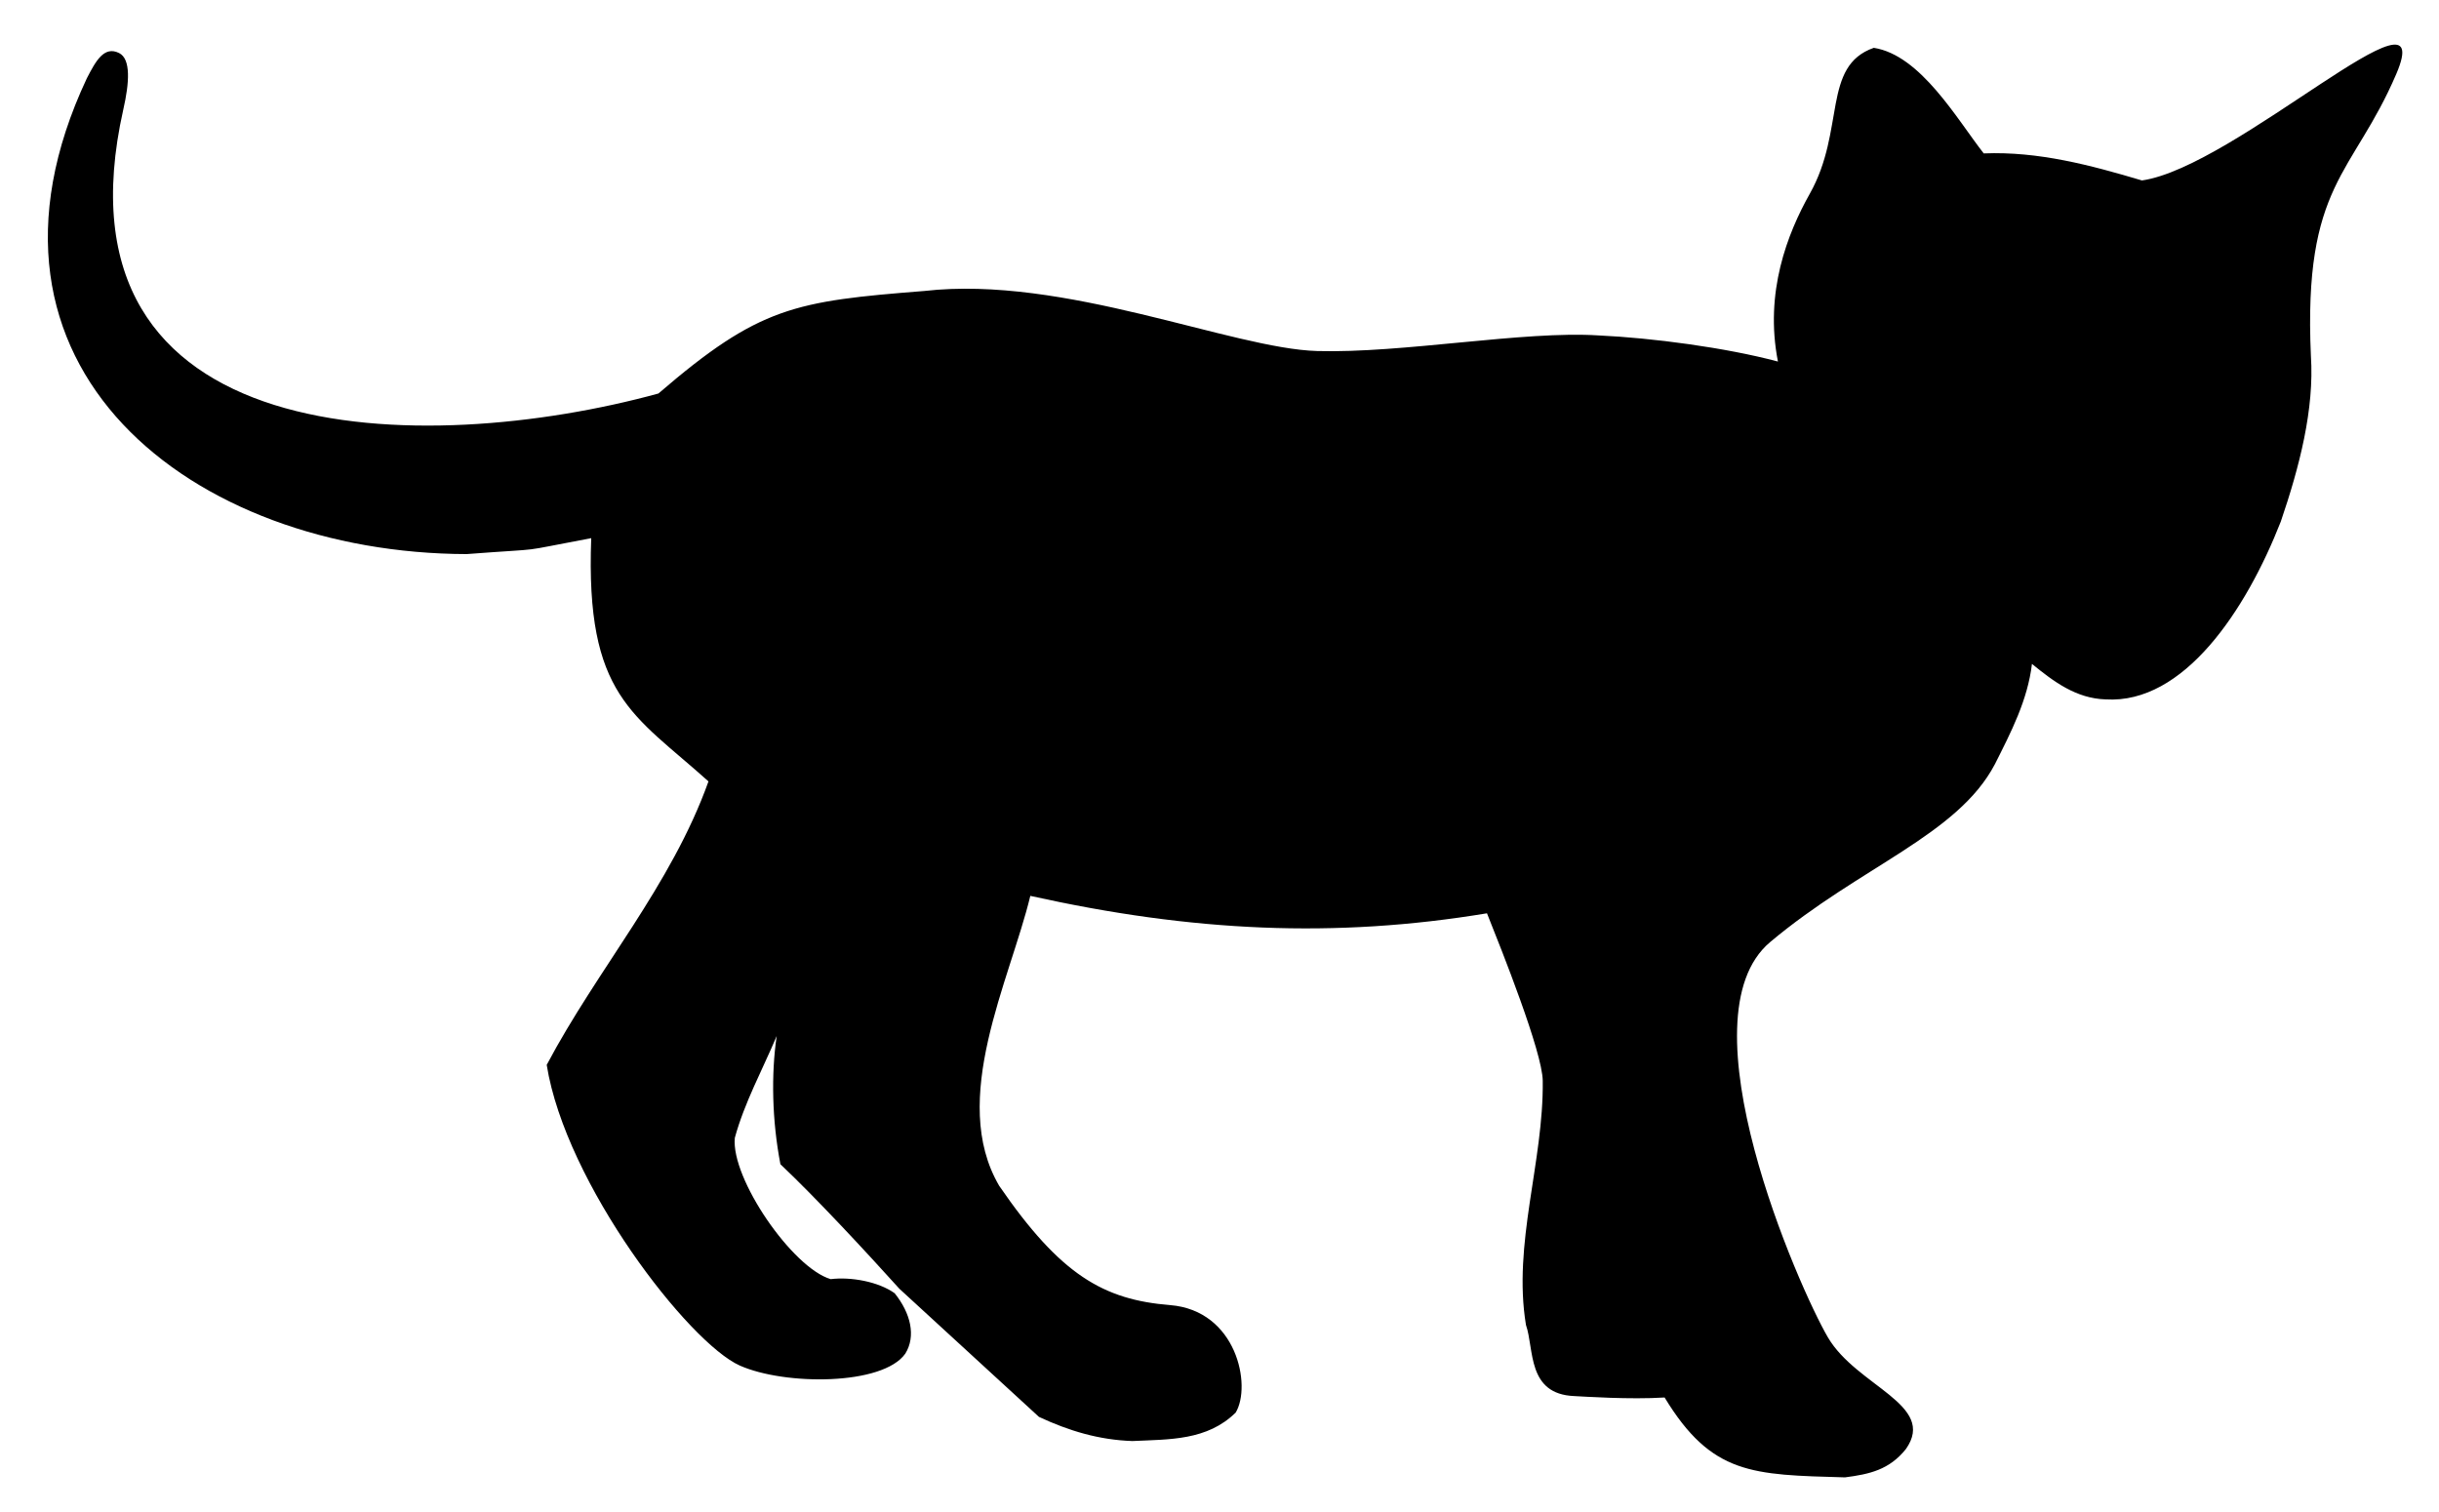
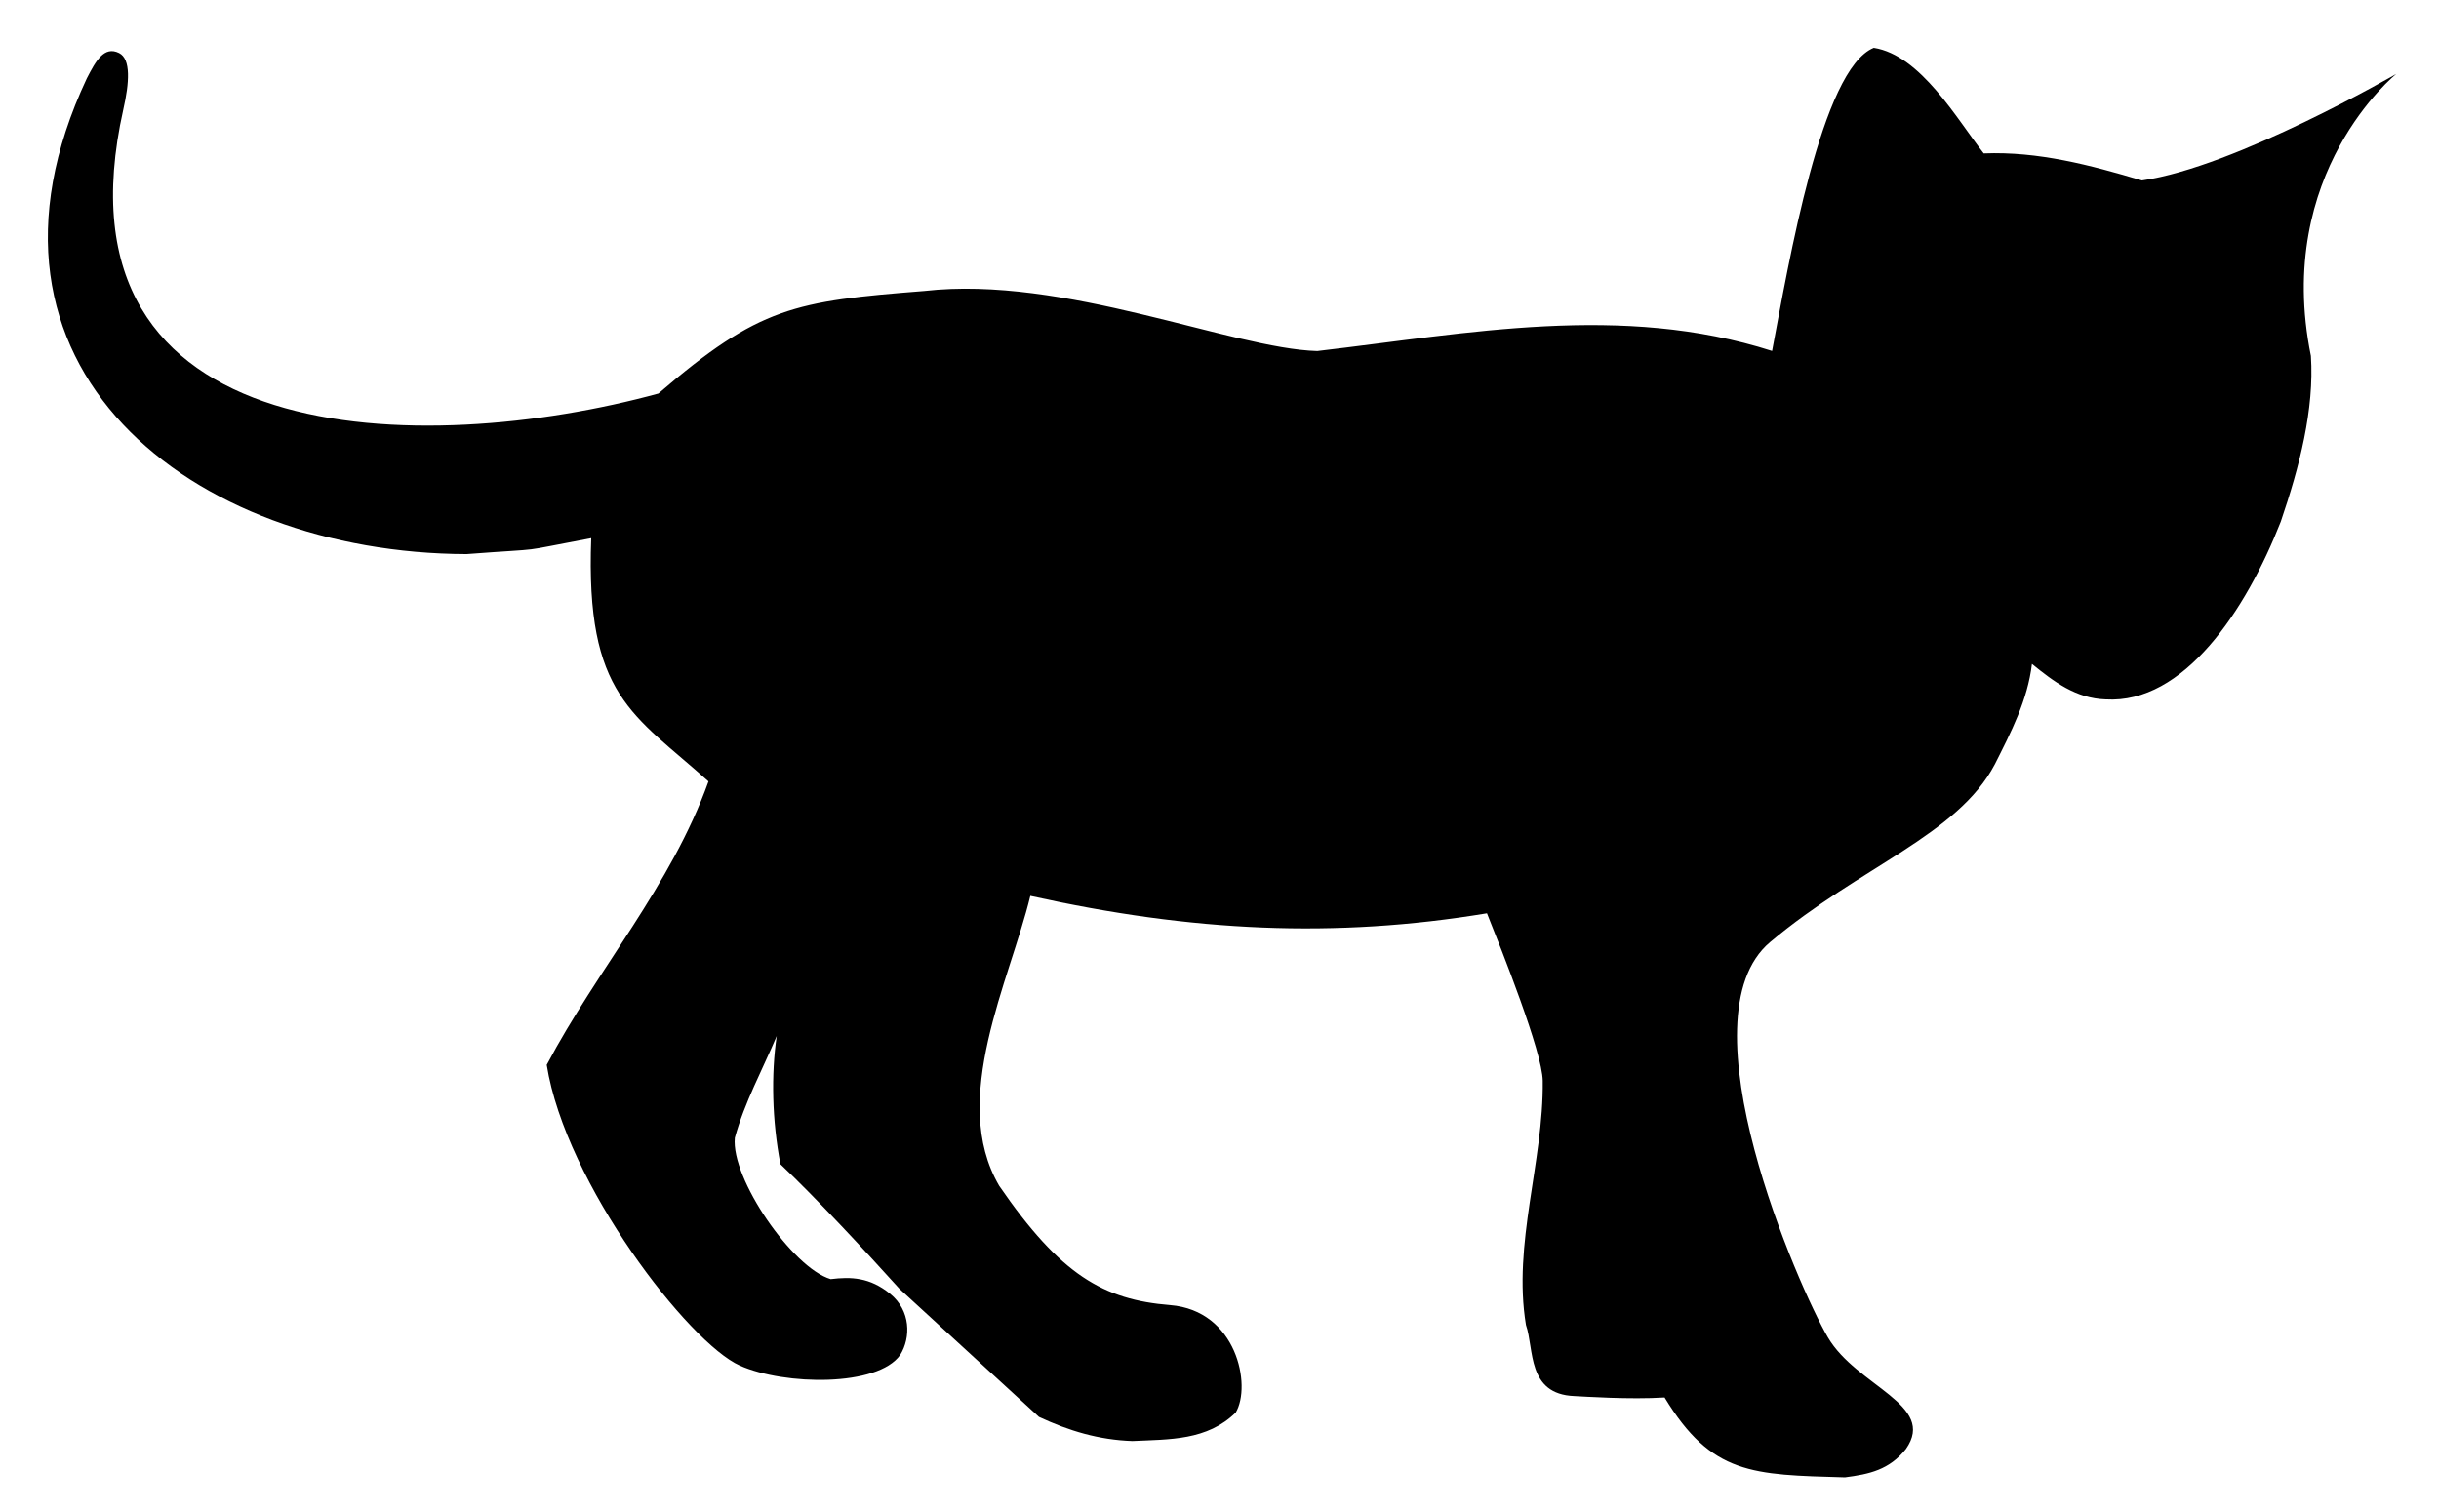
<svg xmlns="http://www.w3.org/2000/svg" id="motovun-jack" viewBox="0 0 510 316" version="1.1">
-   <path id="jack" fill="#000" d="m188.07,269.52c-6.934-7.687-17.358-18.936-24.884-26.052-1.763-9.186-1.953-18.79-0.778-26.808-2.967,7.041-6.732,13.885-8.755,21.296-0.829,8.513,12.044,27.195,20.044,29.547,4.239-0.519,9.967,0.516,13.379,2.948,3.375,4.213,4.489,8.977,2.227,12.629-4.736,6.709-25.219,6.668-34.599,2.499-10.656-4.735-36.405-37.982-40.386-62.882,10.591-20.029,26.02-37.475,33.826-59.283-15.643-14.084-25.766-17.74-24.518-50.87-16.742,3.134-8.06,1.968-26.07,3.33-57.356-0.175-107.8-39.065-79.394-99.506,1.847-3.579,3.604-6.833,6.735-5.279,2.513,1.247,2.152,6.249,0.888,11.796-16.235,72.219,63.112,72.772,111.89,59.408,21.133-18.199,28.559-19.302,55.616-21.444,29.208-3.328,64.312,12.058,82.148,12.561,17.836,0.502,43.21-4.271,58.785-3.266,11.301,0.517,26.642,2.557,37.546,5.463-2.838-14.489,1.976-26.752,6.674-35.115,7.476-13.307,2.485-26.673,13.372-30.491,9.82,1.551,17.387,14.933,22.988,22.083l0.023-0.004c11.407-0.45,22.262,2.444,33.055,5.656,19.54-2.773,62.301-43.558,53.193-22.282-9.108,21.276-19.477,22.853-17.86,58.975,0.743,11.144-2.406,23.243-6.299,34.654-7.285,18.59-20.293,38.185-36.622,37.18-6.173-0.195-10.82-3.691-15.408-7.422-0.89,7.559-4.388,14.303-7.76,20.988-7.787,14.822-28.136,21.353-46.978,37.18-18.841,15.827,6.029,72.351,12.059,82.65,6.029,10.3,22.86,14.068,16.329,23.364-3.492,4.373-7.629,5.269-12.75,5.935-19.35-0.547-27.861-0.5-37.716-16.705-7.26,0.461-16.911-0.197-18.858-0.294-9.972-0.388-8.374-9.863-10.129-14.869-2.806-16.993,3.714-34.074,3.508-51.07-0.073-6.033-8.61-27.389-11.66-35.024-31.823,5.276-61.661,3.862-95.489-3.643-4.296,17.748-17.067,42.589-6.511,60.627,12.813,18.658,21.804,23.827,35.741,24.952,13.937,1.124,17.084,16.859,13.712,22.479-5.978,5.864-13.783,5.582-21.6,5.949-7.015-0.236-13.285-2.13-19.536-5.051" />
+   <path id="jack" fill="#000" d="m188.07,269.52c-6.934-7.687-17.358-18.936-24.884-26.052-1.763-9.186-1.953-18.79-0.778-26.808-2.967,7.041-6.732,13.885-8.755,21.296-0.829,8.513,12.044,27.195,20.044,29.547,4.239-0.519,8.168-0.406,12.448,3.081s4.356,9.11,2.094,12.762c-4.736,6.709-24.155,6.402-33.535,2.233-10.656-4.735-36.405-37.982-40.386-62.882,10.591-20.029,26.02-37.475,33.826-59.283-15.643-14.084-25.766-17.74-24.518-50.87-16.742,3.134-8.06,1.968-26.07,3.33-57.356-0.175-107.8-39.065-79.394-99.506,1.847-3.579,3.604-6.833,6.735-5.279,2.513,1.247,2.152,6.249,0.888,11.796-16.235,72.219,63.112,72.772,111.89,59.408,21.133-18.199,28.559-19.302,55.616-21.444,29.208-3.328,64.312,12.058,82.148,12.561,31.71-3.703,63.63-10.081,95.111-0.018,3.487-18.389,10.32-58.966,21.266-63.391,9.82,1.551,17.387,14.933,22.988,22.083l0.023-0.004c11.407-0.45,22.262,2.444,33.055,5.656,19.54-2.773,53.193-22.282,53.193-22.282s-25.684,20.596-17.86,58.975c0.743,11.144-2.406,23.243-6.299,34.654-7.285,18.59-20.293,38.185-36.622,37.18-6.173-0.195-10.82-3.691-15.408-7.422-0.89,7.559-4.388,14.303-7.76,20.988-7.787,14.822-28.136,21.353-46.978,37.18-18.841,15.827,6.029,72.351,12.059,82.65,6.029,10.3,22.86,14.068,16.329,23.364-3.492,4.373-7.629,5.269-12.75,5.935-19.35-0.547-27.861-0.5-37.716-16.705-7.26,0.461-16.911-0.197-18.858-0.294-9.972-0.388-8.374-9.863-10.129-14.869-2.806-16.993,3.714-34.074,3.508-51.07-0.073-6.033-8.61-27.389-11.66-35.024-31.823,5.276-61.661,3.862-95.489-3.643-4.296,17.748-17.067,42.589-6.511,60.627,12.813,18.658,21.804,23.827,35.741,24.952,13.937,1.124,17.084,16.859,13.712,22.479-5.978,5.864-13.783,5.582-21.6,5.949-7.015-0.236-13.285-2.13-19.536-5.051" />
</svg>
